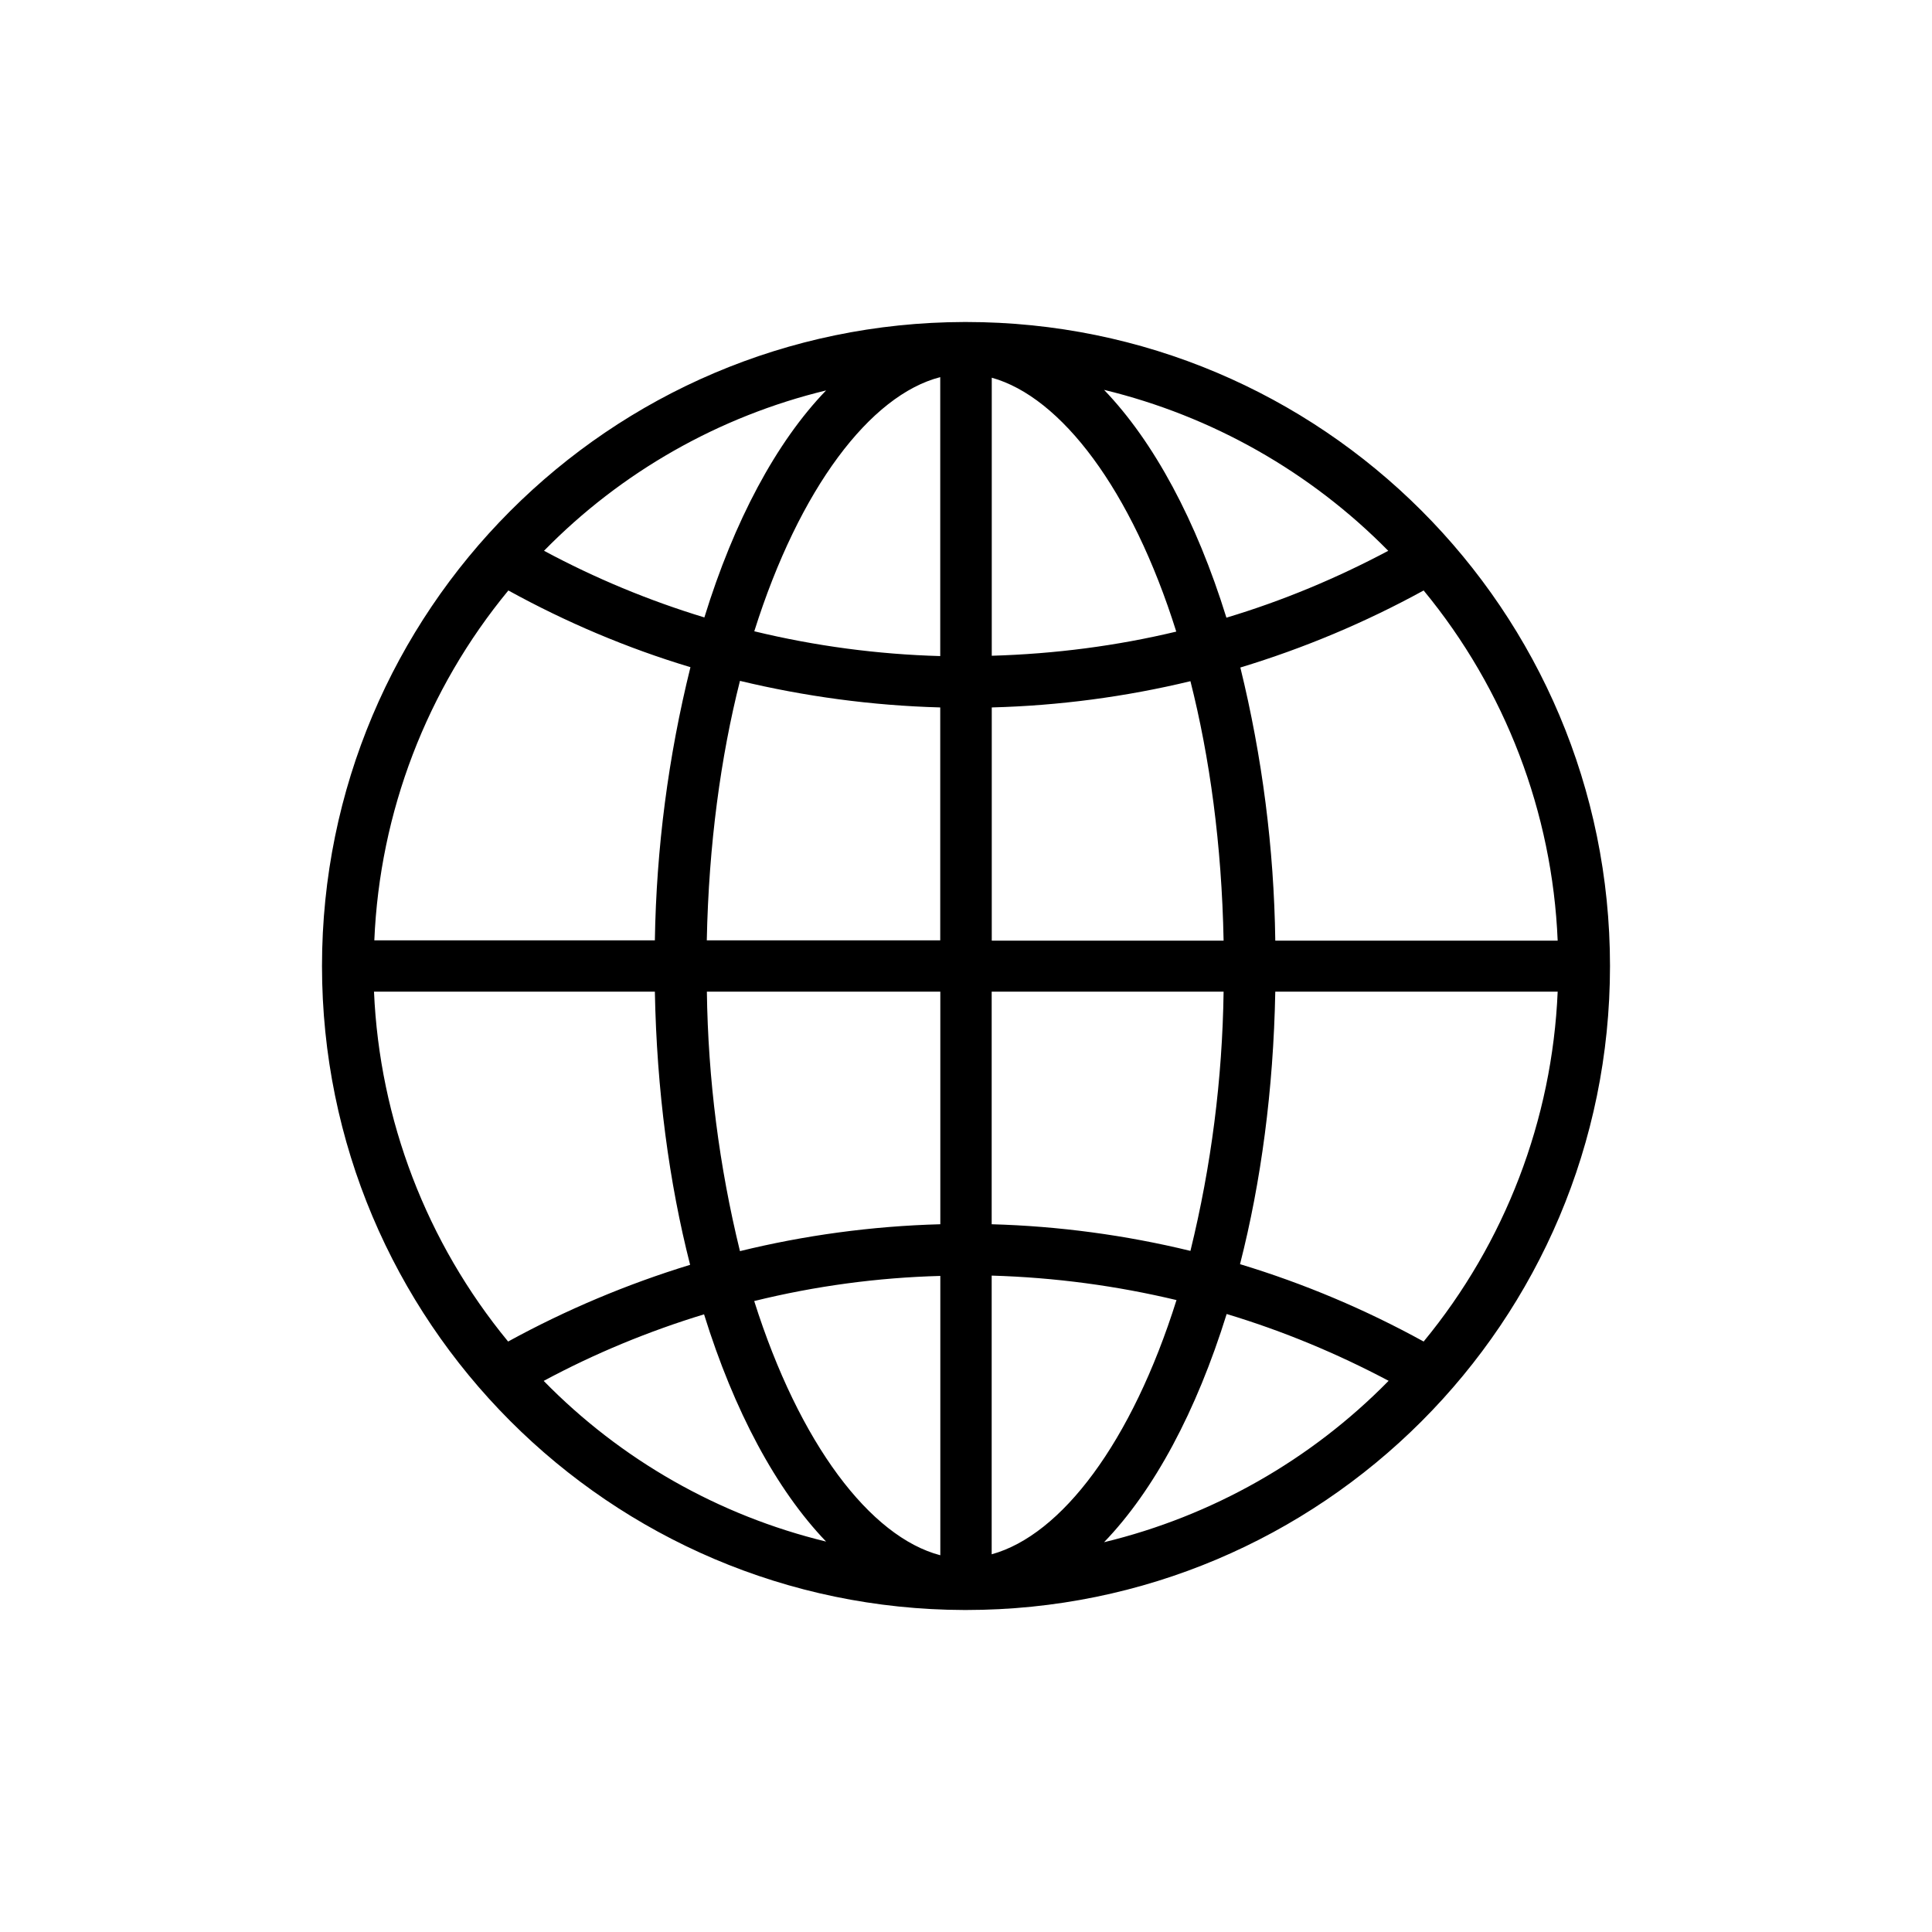
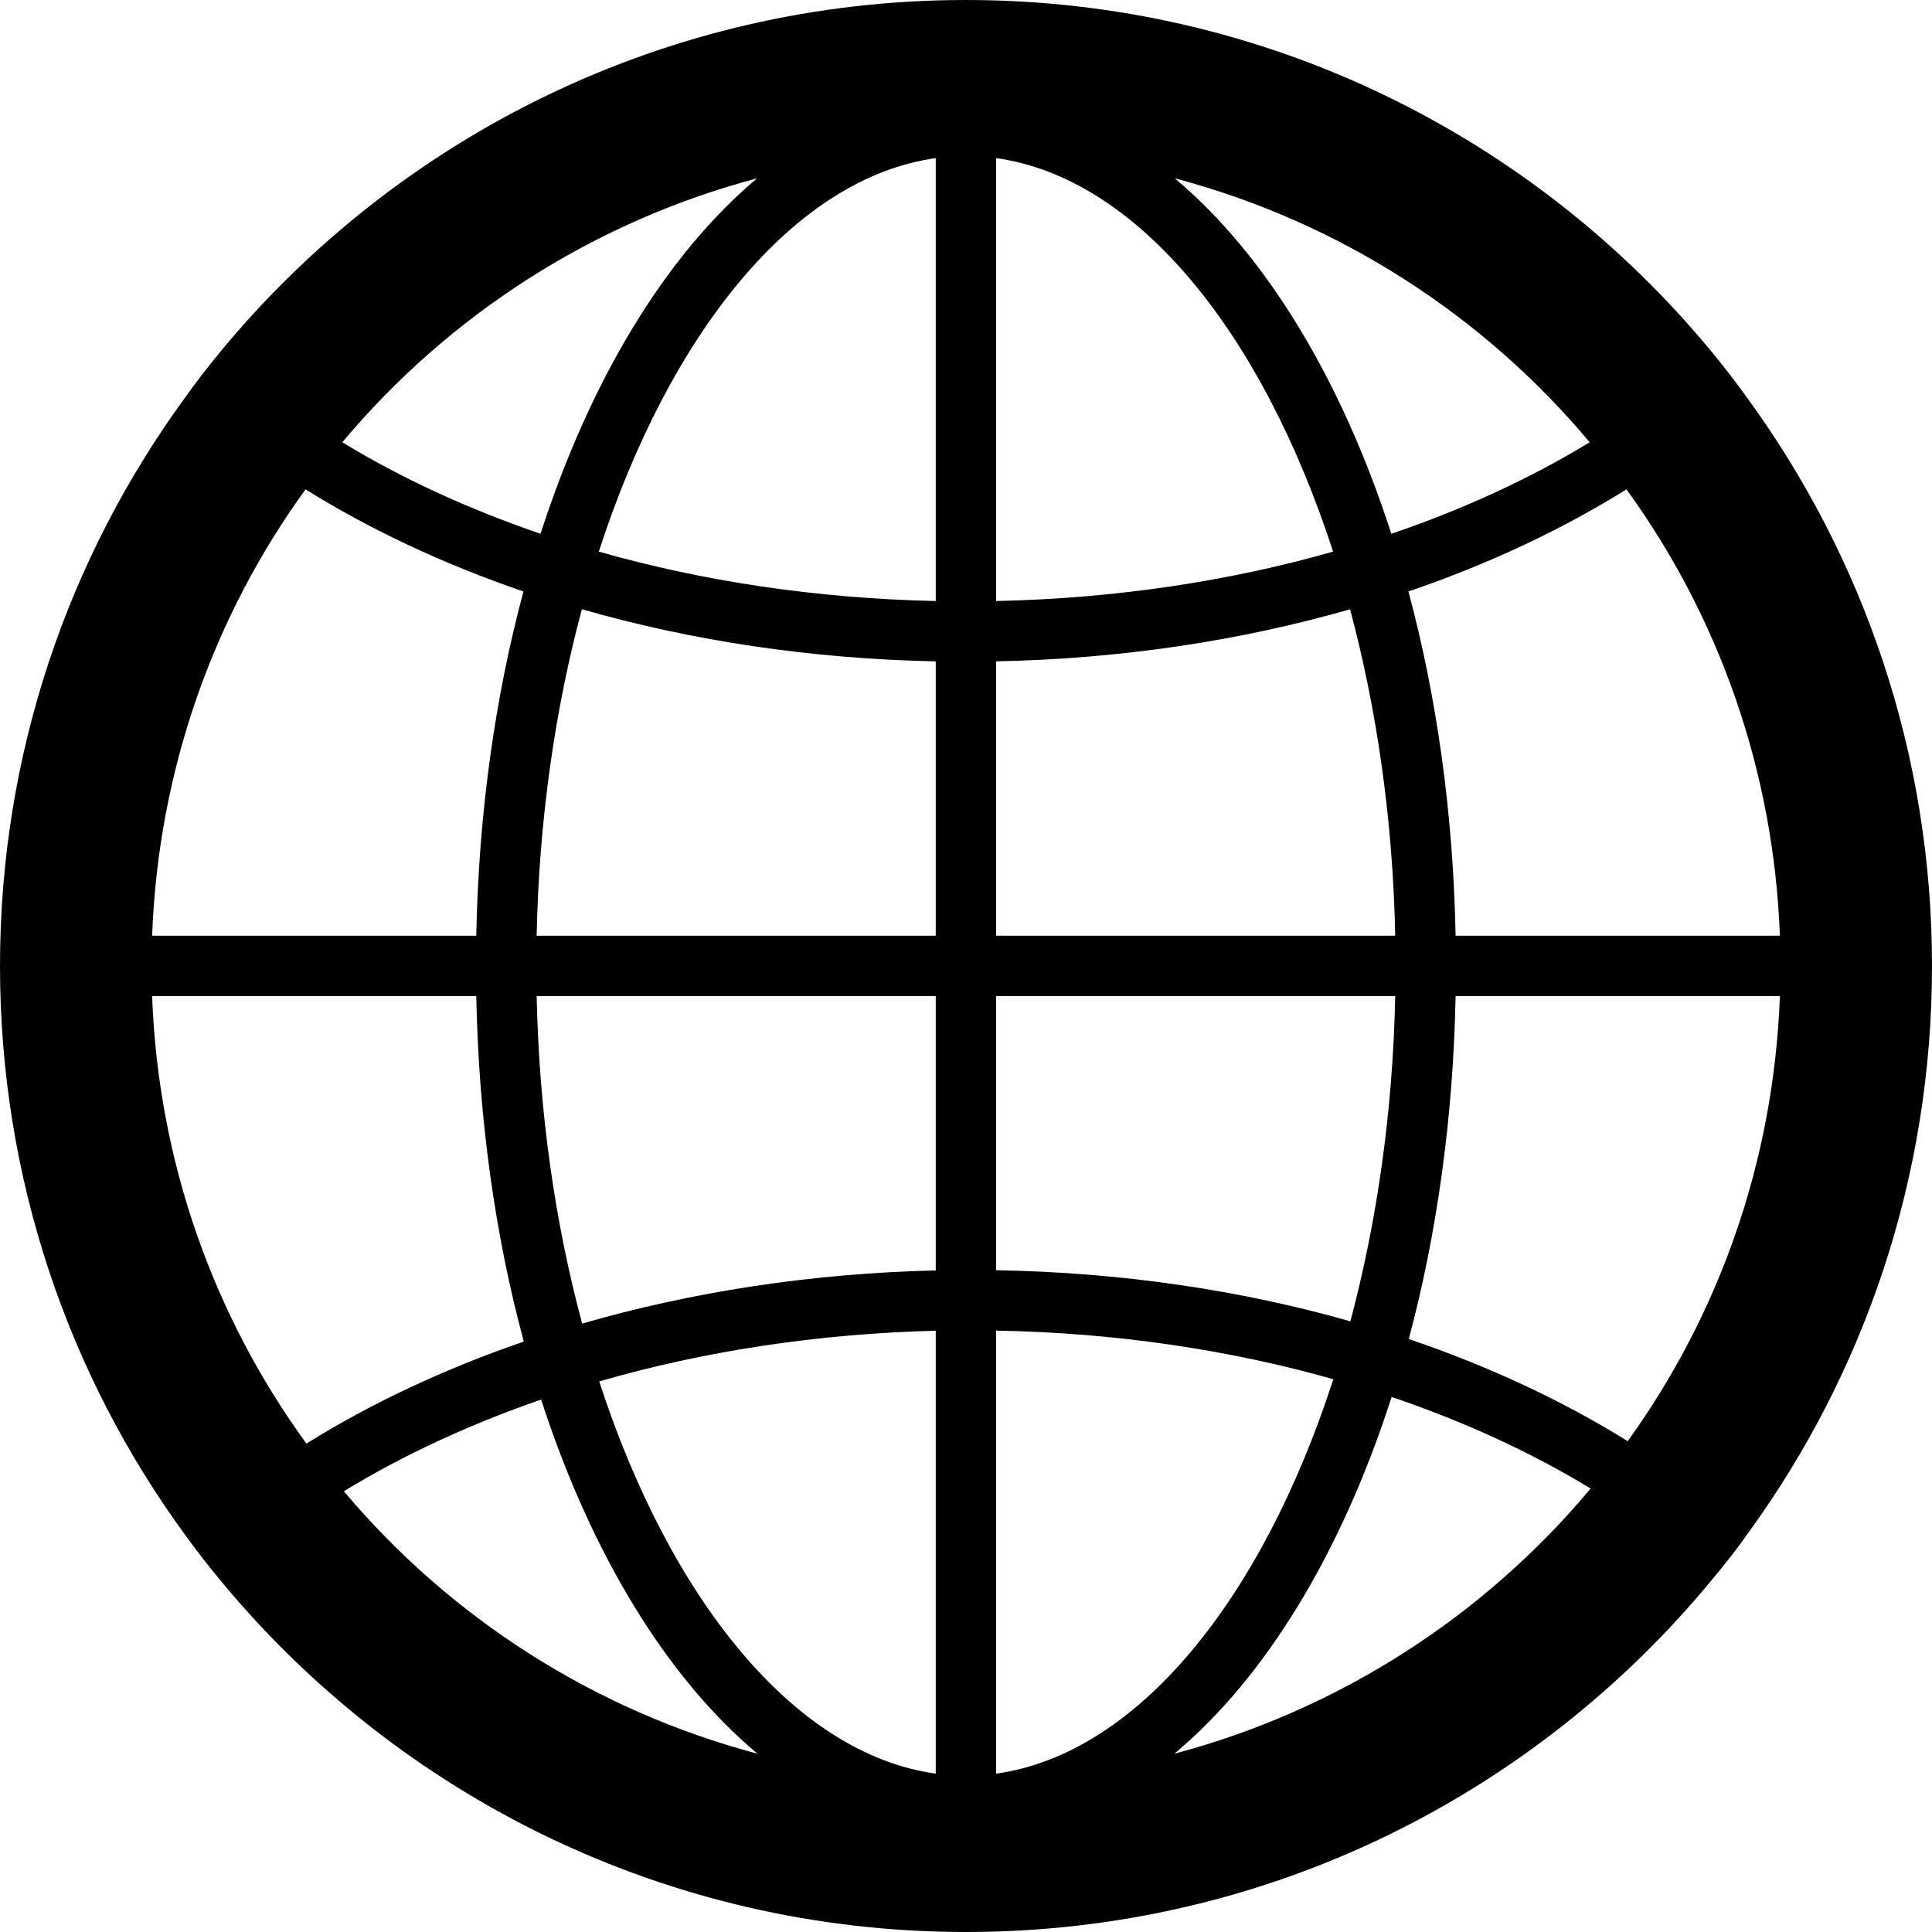
- <svg xmlns="http://www.w3.org/2000/svg" t="1604538750673" class="icon" viewBox="0 0 1024 1024" version="1.1" p-id="10371" width="16" height="16">
-   <defs>
-     <style type="text/css" />
-   </defs>
-   <path d="M512 170.667h-0.811A341.333 341.333 0 0 0 170.667 512a341.333 341.333 0 0 0 340.48 341.333H512c188.587 0 341.333-152.747 341.333-341.333s-152.747-341.333-341.333-341.333z m13.653 204.288a506.027 506.027 0 0 0 105.301-13.909c10.197 40.192 16.597 86.613 17.579 137.515h-122.88V374.955z m0-27.392V200.192c36.693 10.197 74.155 59.264 97.792 134.571-31.531 7.552-64.171 11.819-97.835 12.8z m-27.307-147.669V347.733a474.496 474.496 0 0 1-98.56-13.141c23.893-75.819 61.525-125.184 98.56-134.699z m0 175.061v123.435h-123.733c1.024-50.901 7.424-97.323 17.579-137.515 34.133 8.192 69.76 13.099 106.197 14.08z m-151.253 123.435H198.4a311.979 311.979 0 0 1 71.04-185.429c30.379 16.725 62.72 30.507 96.512 40.661a643.84 643.84 0 0 0-18.859 144.768z m0 27.221c0.981 52.053 7.552 101.248 18.688 144.768-33.451 10.24-65.792 23.851-96.469 40.661a313.045 313.045 0 0 1-71.083-185.429h148.864z m27.563 0h123.733v123.264c-36.437 0.981-72.064 5.888-106.197 14.251a612.48 612.48 0 0 1-17.536-137.515z m123.733 150.656v148.053c-37.12-9.728-74.667-58.965-98.645-134.741a463.787 463.787 0 0 1 98.645-13.312z m27.221 147.541v-147.712c33.664 0.981 66.304 5.419 97.963 12.971-23.765 75.52-61.013 124.587-97.963 134.741z m0-174.933v-123.264H648.533a612.224 612.224 0 0 1-17.579 137.387 506.112 506.112 0 0 0-105.344-14.123z m150.315-123.264h149.675a312.405 312.405 0 0 1-71.04 185.429c-30.72-16.896-63.189-30.677-97.323-41.003 11.136-43.52 17.707-92.416 18.688-144.427z m0-27.221a644.139 644.139 0 0 0-18.517-144.597 508.587 508.587 0 0 0 97.152-40.832 312.064 312.064 0 0 1 71.04 185.6h-149.675v-0.171z m59.904-206.464c-27.221 14.464-55.808 26.453-85.803 35.456-15.915-51.371-38.4-93.227-64.853-120.747a315.605 315.605 0 0 1 150.656 85.333zM437.845 206.933c-26.453 27.392-48.768 69.248-64.512 120.32a466.219 466.219 0 0 1-84.992-35.328 312.021 312.021 0 0 1 149.504-84.992zM288.171 731.904c26.88-14.464 55.467-26.283 84.992-35.285 15.915 51.2 38.229 92.885 64.683 120.448a312.235 312.235 0 0 1-149.675-85.163z m297.003 85.504c26.581-27.563 48.939-69.419 64.981-120.96 30.037 9.045 58.624 20.992 85.845 35.413a315.093 315.093 0 0 1-150.827 85.547z" fill="#000000" p-id="10372" />
+ <svg xmlns="http://www.w3.org/2000/svg" version="1.1" id="_x32_" width="800px" height="800px" viewBox="0 0 512 512" xml:space="preserve">
+   <style type="text/css">
+ 
+ 	.st0{fill:#000000;}
+ 
+ </style>
+   <g>
+     <path class="st0" d="M463.203,105.688c-3.047-4.25-6.234-8.406-9.609-12.484C406.641,36.313,335.531,0,256,0   C176.484,0,105.359,36.313,58.406,93.203c-3.375,4.078-6.563,8.234-9.594,12.484C18.078,147.922,0,199.844,0,256   c0,56.313,18.156,108.484,49.031,150.719c3.125,4.328,6.406,8.563,9.844,12.656C105.844,475.922,176.719,512,256,512   c79.688,0,150.813-36.406,197.75-93.438c3.453-4.078,6.734-8.313,9.781-12.641C494.078,363.766,512,312,512,256   C512,199.844,493.922,147.922,463.203,105.688z M471.688,247.969H385.75c-0.625-32.563-5.031-63.438-12.5-91.219   c21.156-7.219,40.594-16.359,57.781-27.063C455.328,163.156,470.047,203.938,471.688,247.969z M263.984,41.906   c37.375,5.188,70.438,46.109,89.297,104.281c-27.469,7.828-57.594,12.406-89.297,13.094V41.906z M247.984,41.906v117.375   c-31.703-0.688-61.828-5.266-89.297-13.094C177.547,88.016,210.609,47.094,247.984,41.906z M247.984,175.266v72.703H142.219   c0.625-30.766,4.891-60.094,11.984-86.516C183.094,169.75,214.703,174.594,247.984,175.266z M247.984,263.969v72.703   c-33.234,0.797-64.828,5.734-93.703,14.094c-7.141-26.484-11.422-55.922-12.063-86.797H247.984z M247.984,352.656v117.375   c-37.297-5.172-70.313-45.938-89.188-103.938C186.625,358.031,216.734,353.453,247.984,352.656z M263.984,470.031V352.625   c31.703,0.563,61.859,5.094,89.359,12.875C334.5,423.813,301.406,464.844,263.984,470.031z M263.984,336.625v-72.656H369.75   c-0.625,30.625-4.859,59.859-11.891,86.188C328.938,341.938,297.281,337.188,263.984,336.625z M263.984,247.969v-72.703   c33.281-0.672,64.891-5.5,93.797-13.797c7.078,26.406,11.344,55.75,11.969,86.5H263.984z M421.281,117.203   c-15.656,9.547-33.344,17.703-52.563,24.266c-13.219-40.938-33.266-74-57.406-94.219   C354.906,58.797,393.156,83.609,421.281,117.203z M200.656,47.25c-24.141,20.234-44.188,53.281-57.406,94.203   c-19.188-6.563-36.891-14.703-52.531-24.25C118.844,83.625,157.063,58.813,200.656,47.25z M80.969,129.688   c17.188,10.703,36.609,19.828,57.75,27.063c-7.469,27.781-11.875,58.656-12.5,91.219H40.313   C41.953,203.938,56.688,163.156,80.969,129.688z M40.313,263.969h85.906c0.625,32.688,5.063,63.688,12.594,91.563   c-21.094,7.25-40.469,16.359-57.609,27.031C56.75,348.984,41.938,308.109,40.313,263.969z M91.125,395.203   c15.875-9.703,33.484-17.797,52.281-24.297c13.219,40.781,33.25,73.703,57.344,93.844   C157.344,453.25,119.219,428.594,91.125,395.203z M311.219,464.75c24.25-20.25,44.359-53.438,57.578-94.547   c19.281,6.547,37.047,14.719,52.734,24.281C393.313,428.234,354.938,453.156,311.219,464.75z M431.359,381.922   c-17.266-10.734-36.781-19.859-58.016-27.063c7.406-27.703,11.781-58.453,12.406-90.891h85.938   C470.078,307.859,455.5,348.438,431.359,381.922z" />
+   </g>
</svg>
